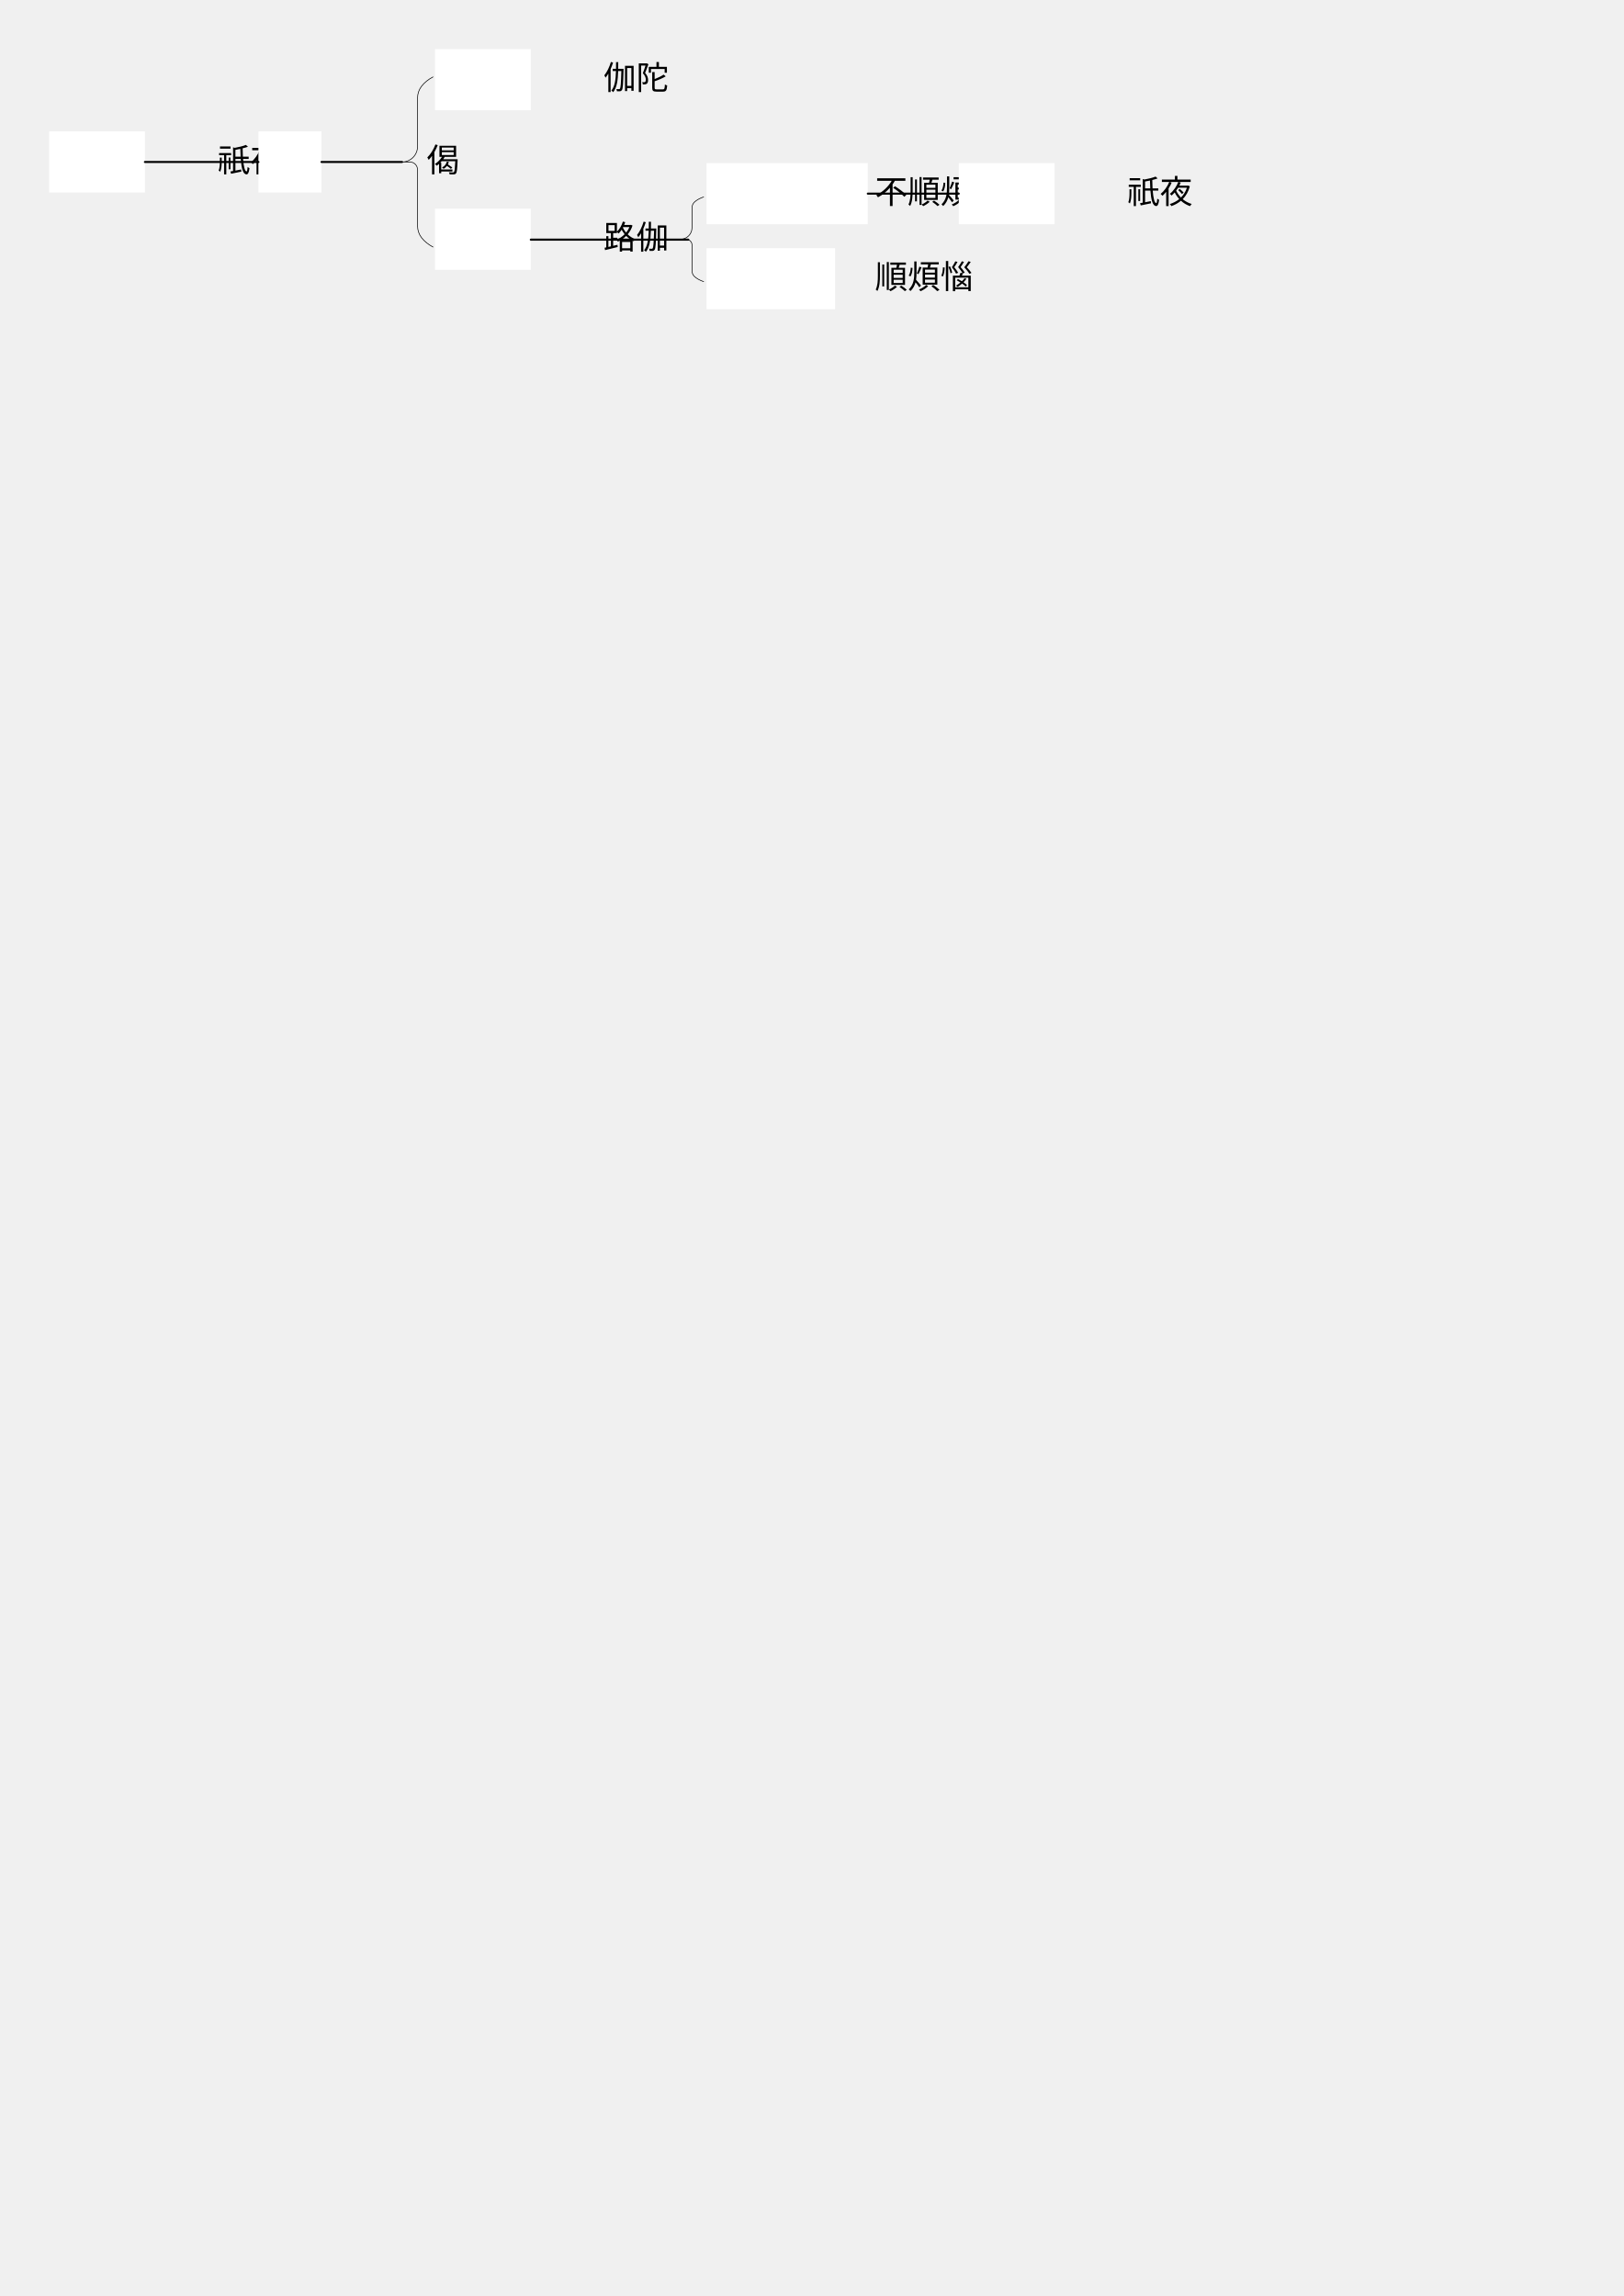
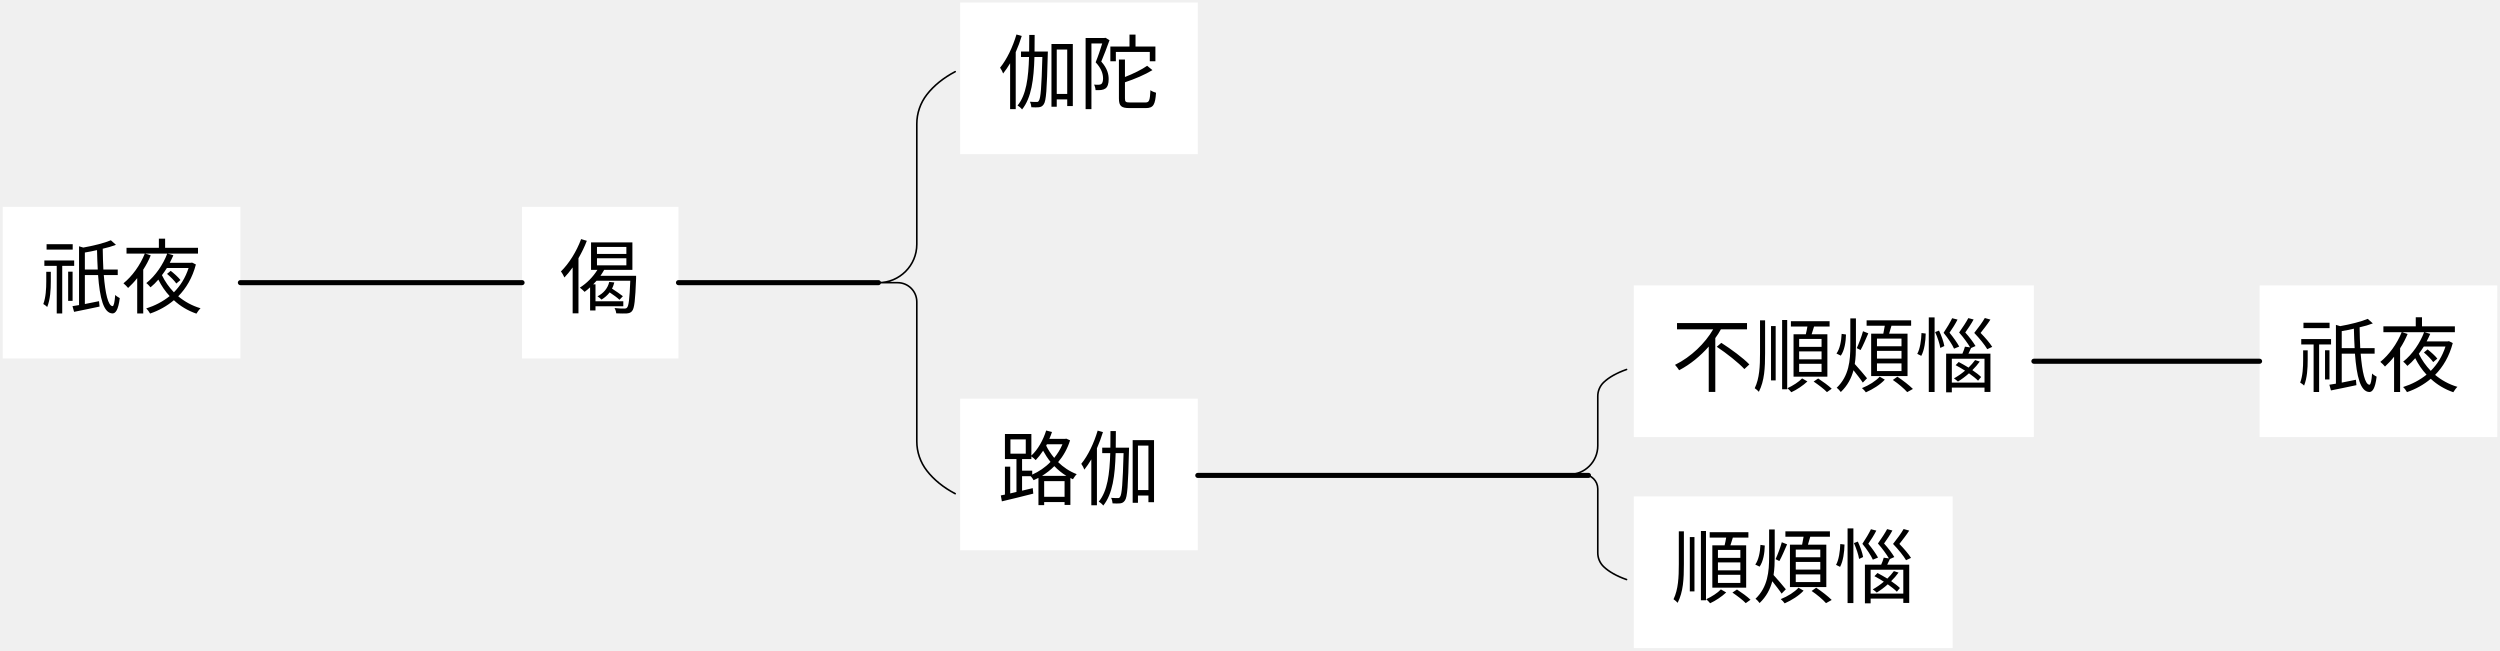
- <svg xmlns="http://www.w3.org/2000/svg" xmlns:ns1="http://schemas.microsoft.com/visio/2003/SVGExtensions/" width="8.268in" height="11.693in" viewBox="0 0 595.276 841.89" xml:space="preserve" color-interpolation-filters="sRGB" class="st5">
-   <ns1:documentProperties ns1:langID="1028" ns1:metric="true" ns1:viewMarkup="false">
-     <ns1:userDefs>
-       <ns1:ud ns1:nameU="msvNoAutoConnect" ns1:val="VT0(1):26" />
-     </ns1:userDefs>
-   </ns1:documentProperties>
+ <svg xmlns="http://www.w3.org/2000/svg" width="5.13in" height="1.335in" viewBox="0 0 369.366 96.136" xml:space="preserve" color-interpolation-filters="sRGB" class="st6">
  <style type="text/css">
	
		.st1 {fill:#ffffff;stroke:none;stroke-linecap:round;stroke-linejoin:round;stroke-width:0.75}
		.st2 {fill:#000000;font-family:新細明體;font-size:1em}
- 		.st3 {stroke:#000000;stroke-linecap:round;stroke-linejoin:round;stroke-width:0.75}
- 		.st4 {stroke:#000000;stroke-linecap:round;stroke-linejoin:round;stroke-width:0.24}
- 		.st5 {fill:none;fill-rule:evenodd;font-size:12px;overflow:visible;stroke-linecap:square;stroke-miterlimit:3}
+ 		.st3 {fill:none}
+ 		.st4 {stroke:#000000;stroke-linecap:round;stroke-linejoin:round;stroke-width:0.75}
+ 		.st5 {stroke:#000000;stroke-linecap:round;stroke-linejoin:round;stroke-width:0.24}
+ 		.st6 {fill:none;fill-rule:evenodd;font-size:12px;overflow:visible;stroke-linecap:square;stroke-miterlimit:3}
	
	</style>
-   <g ns1:mID="0" ns1:index="1" ns1:groupContext="foregroundPage">
-     <ns1:pageProperties ns1:drawingScale="0.0393701" ns1:pageScale="0.0393701" ns1:drawingUnits="24" ns1:shadowOffsetX="8.50394" ns1:shadowOffsetY="-8.50394" />
-     <ns1:layer ns1:name="連接器" ns1:index="0" />
-     <g id="shape2-1" ns1:mID="2" ns1:groupContext="shape" transform="translate(18,-771.297)">
-       <ns1:textBlock ns1:margins="rect(4,4,4,4)" ns1:tabSpace="42.5197" />
-       <ns1:textRect cx="17.56" cy="830.688" width="35.13" height="22.404" />
-       <rect x="0" y="819.486" width="35.121" height="22.404" class="st1" />
-       <text x="5.56" y="834.29" class="st2" ns1:langID="1028">
-         <ns1:paragraph ns1:horizAlign="1" />
-         <ns1:tabList />祇夜</text>
-     </g>
-     <g id="shape3-4" ns1:mID="3" ns1:groupContext="shape" transform="translate(159.474,-801.486)">
-       <ns1:textBlock ns1:margins="rect(4,4,4,4)" ns1:tabSpace="42.5197" />
-       <ns1:textRect cx="17.56" cy="830.688" width="35.13" height="22.404" />
-       <rect x="0" y="819.486" width="35.121" height="22.404" class="st1" />
-       <text x="5.56" y="834.29" class="st2" ns1:langID="1028">
-         <ns1:paragraph ns1:horizAlign="1" />
-         <ns1:tabList />伽陀</text>
-     </g>
-     <g id="shape4-7" ns1:mID="4" ns1:groupContext="shape" transform="translate(94.7368,-771.297)">
-       <ns1:textBlock ns1:margins="rect(4,4,4,4)" ns1:tabSpace="42.5197" />
-       <ns1:textRect cx="11.56" cy="830.688" width="23.13" height="22.404" />
-       <rect x="0" y="819.486" width="23.121" height="22.404" class="st1" />
-       <text x="5.56" y="834.29" class="st2" ns1:langID="1028">
-         <ns1:paragraph ns1:horizAlign="1" />
-         <ns1:tabList />偈</text>
-     </g>
-     <g id="shape5-10" ns1:mID="5" ns1:groupContext="shape" transform="translate(259.021,-759.685)">
-       <ns1:textBlock ns1:margins="rect(4,4,4,4)" ns1:tabSpace="42.5197" />
-       <ns1:textRect cx="29.561" cy="830.688" width="59.13" height="22.404" />
-       <rect x="0" y="819.486" width="59.121" height="22.404" class="st1" />
-       <text x="5.56" y="834.29" class="st2" ns1:langID="1028">
-         <ns1:paragraph ns1:horizAlign="1" />
-         <ns1:tabList />不順煩惱</text>
-     </g>
-     <g id="shape6-13" ns1:mID="6" ns1:groupContext="shape" transform="translate(351.496,-759.685)">
-       <ns1:textBlock ns1:margins="rect(4,4,4,4)" ns1:tabSpace="42.5197" />
-       <ns1:textRect cx="17.56" cy="830.688" width="35.13" height="22.404" />
-       <rect x="0" y="819.486" width="35.121" height="22.404" class="st1" />
-       <text x="5.56" y="834.29" class="st2" ns1:langID="1028">
-         <ns1:paragraph ns1:horizAlign="1" />
-         <ns1:tabList />祇夜</text>
-     </g>
-     <g id="shape7-16" ns1:mID="7" ns1:groupContext="shape" transform="translate(159.474,-742.951)">
-       <ns1:textBlock ns1:margins="rect(4,4,4,4)" ns1:tabSpace="42.5197" />
-       <ns1:textRect cx="17.56" cy="830.688" width="35.13" height="22.404" />
-       <rect x="0" y="819.486" width="35.121" height="22.404" class="st1" />
-       <text x="5.56" y="834.29" class="st2" ns1:langID="1028">
-         <ns1:paragraph ns1:horizAlign="1" />
-         <ns1:tabList />路伽</text>
-     </g>
-     <g id="shape8-19" ns1:mID="8" ns1:groupContext="shape" transform="translate(259.021,-728.504)">
-       <ns1:textBlock ns1:margins="rect(4,4,4,4)" ns1:tabSpace="42.5197" />
-       <ns1:textRect cx="23.561" cy="830.688" width="47.13" height="22.404" />
-       <rect x="0" y="819.486" width="47.121" height="22.404" class="st1" />
-       <text x="5.56" y="834.29" class="st2" ns1:langID="1028">
-         <ns1:paragraph ns1:horizAlign="1" />
-         <ns1:tabList />順煩惱</text>
-     </g>
-     <g id="shape9-22" ns1:mID="9" ns1:groupContext="shape" ns1:layerMember="0" transform="translate(53.1209,-775.412)">
-       <path d="M0 834.8 L41.62 834.8" class="st3" />
-     </g>
-     <g id="shape10-25" ns1:mID="10" ns1:groupContext="shape" transform="translate(147.402,-751.318)">
-       <ns1:userDefs>
-         <ns1:ud ns1:nameU="visVersion" ns1:prompt="" ns1:val="VT0(15):26" />
-       </ns1:userDefs>
-       <path d="M11.34 841.89 A15.18 10.436 0 0 1 7.16 838.5 A7.087 7.087 0 0 1 5.67 834.16 L5.67 813.54 A2.835 2.835        -180 0 0 2.83 810.71 L0 810.71 L0 810.71 A5.669 5.669 -180 0 0 5.67 805.04 L5.67 787.26 A7.087 7.087        0 0 1 7.16 782.91 A15.18 10.436 0 0 1 11.34 779.53" class="st4" />
-     </g>
-     <g id="shape11-28" ns1:mID="11" ns1:groupContext="shape" transform="translate(249.449,-738.63)">
-       <ns1:userDefs>
-         <ns1:ud ns1:nameU="visVersion" ns1:prompt="" ns1:val="VT0(15):26" />
-       </ns1:userDefs>
-       <path d="M8.5 841.89 A11.385 5.195 0 0 1 5.11 839.98 A2.835 2.835 0 0 1 4.25 837.94 L4.25 828.49 A2.126 2.126        -180 0 0 2.13 826.37 L0 826.37 L0 826.37 A4.252 4.252 -180 0 0 4.25 822.12 L4.25 814.8 A2.835 2.835        0 0 1 5.11 812.76 A11.385 5.195 0 0 1 8.5 810.85" class="st4" />
-     </g>
-     <g id="shape12-31" ns1:mID="12" ns1:groupContext="shape" ns1:layerMember="0" transform="translate(194.594,-746.929)">
-       <path d="M0 834.8 L57.73 834.8" class="st3" />
-     </g>
-     <g id="shape13-34" ns1:mID="13" ns1:groupContext="shape" ns1:layerMember="0" transform="translate(117.858,-775.412)">
-       <path d="M0 834.8 L29.54 834.8" class="st3" />
-     </g>
-     <g id="shape16-37" ns1:mID="16" ns1:groupContext="shape" ns1:layerMember="0" transform="translate(318.142,-763.8)">
-       <path d="M0 834.8 L33.35 834.8" class="st3" />
+   <g>
+     <g id="group14-1" transform="translate(0.374999,-0.374999)">
+       <g id="shape1-2" transform="translate(-1.59872E-14,-42.7929)">
+         <rect x="0" y="73.732" width="35.121" height="22.404" class="st1" />
+         <text x="5.56" y="88.53" class="st2">祇夜</text>
+       </g>
+       <g id="shape2-5" transform="translate(141.474,-72.9819)">
+         <rect x="0" y="73.732" width="35.121" height="22.404" class="st1" />
+         <text x="5.56" y="88.53" class="st2">伽陀</text>
+       </g>
+       <g id="shape3-8" transform="translate(76.7367,-42.7929)">
+         <rect x="0" y="73.732" width="23.121" height="22.404" class="st1" />
+         <text x="5.56" y="88.53" class="st2">偈</text>
+       </g>
+       <g id="shape4-11" transform="translate(241.021,-31.181)">
+         <rect x="0" y="73.732" width="59.121" height="22.404" class="st1" />
+         <text x="5.56" y="88.53" class="st2">不順煩惱</text>
+       </g>
+       <g id="shape5-14" transform="translate(333.496,-31.181)">
+         <rect x="0" y="73.732" width="35.121" height="22.404" class="st1" />
+         <text x="5.56" y="88.53" class="st2">祇夜</text>
+       </g>
+       <g id="shape6-17" transform="translate(141.474,-14.447)">
+         <rect x="0" y="73.732" width="35.121" height="22.404" class="st1" />
+         <text x="5.56" y="88.53" class="st2">路伽</text>
+       </g>
+       <g id="shape7-20" transform="translate(241.021,-1.13687E-13)">
+         <rect x="0" y="73.732" width="47.121" height="22.404" class="st1" />
+         <text x="5.56" y="88.53" class="st2">順煩惱</text>
+       </g>
+       <g id="shape8-23" transform="translate(35.1208,-53.9976)">
+         <path d="M0 96.14 L41.62 96.14 L0 96.14 Z" class="st3" />
+         <path d="M0 96.14 L41.62 96.14" class="st4" />
+       </g>
+       <g id="shape9-26" transform="translate(129.402,-22.8137)">
+         <path d="M11.34 96.14 A15.18 10.436 180 0 1 7.16 92.75 A7.087 7.087 0 0 1 5.67 88.41 L5.67 67.79 A2.835 2.835         -180 0 0 2.83 64.96 L0 64.96 A5.669 5.669 -180 0 0 5.67 59.29 L5.67 41.51 A7.087 7.087 0 0 1 7.16         37.16 A15.18 10.436 180 0 1 11.34 33.78 L11.34 96.14 Z" class="st3" />
+         <path d="M11.34 96.14 A15.18 10.436 180 0 1 7.16 92.75 A7.087 7.087 0 0 1 5.67 88.41 L5.67 67.79 A2.835 2.835         -180 0 0 2.83 64.96 L0 64.96 A5.669 5.669 -180 0 0 5.67 59.29 L5.67 41.51 A7.087 7.087 0 0 1 7.16         37.16 A15.18 10.436 180 0 1 11.34 33.78" class="st5" />
+       </g>
+       <g id="shape10-29" transform="translate(231.449,-10.1257)">
+         <path d="M8.5 96.14 A11.385 5.195 180 0 1 5.11 94.23 A2.835 2.835 0 0 1 4.25 92.19 L4.25 82.74 A2.126 2.126         -180 0 0 2.13 80.62 L0 80.62 A4.252 4.252 -180 0 0 4.25 76.37 L4.25 69.05 A2.835 2.835 0 0 1         5.11 67.01 A11.385 5.195 180 0 1 8.5 65.1 L8.5 96.14 Z" class="st3" />
+         <path d="M8.5 96.14 A11.385 5.195 180 0 1 5.11 94.23 A2.835 2.835 0 0 1 4.25 92.19 L4.25 82.74 A2.126 2.126         -180 0 0 2.13 80.62 L0 80.62 A4.252 4.252 -180 0 0 4.25 76.37 L4.25 69.05 A2.835 2.835 0 0 1         5.11 67.01 A11.385 5.195 180 0 1 8.5 65.1" class="st5" />
+       </g>
+       <g id="shape11-32" transform="translate(176.594,-25.5147)">
+         <path d="M0 96.14 L57.73 96.14 L0 96.14 Z" class="st3" />
+         <path d="M0 96.14 L57.73 96.14" class="st4" />
+       </g>
+       <g id="shape12-35" transform="translate(99.8579,-53.9976)">
+         <path d="M0 96.14 L29.54 96.14 L0 96.14 Z" class="st3" />
+         <path d="M0 96.14 L29.54 96.14" class="st4" />
+       </g>
+       <g id="shape13-38" transform="translate(300.142,-42.3856)">
+         <path d="M0 96.14 L33.35 96.14 L0 96.14 Z" class="st3" />
+         <path d="M0 96.14 L33.35 96.14" class="st4" />
+       </g>
    </g>
  </g>
</svg>
